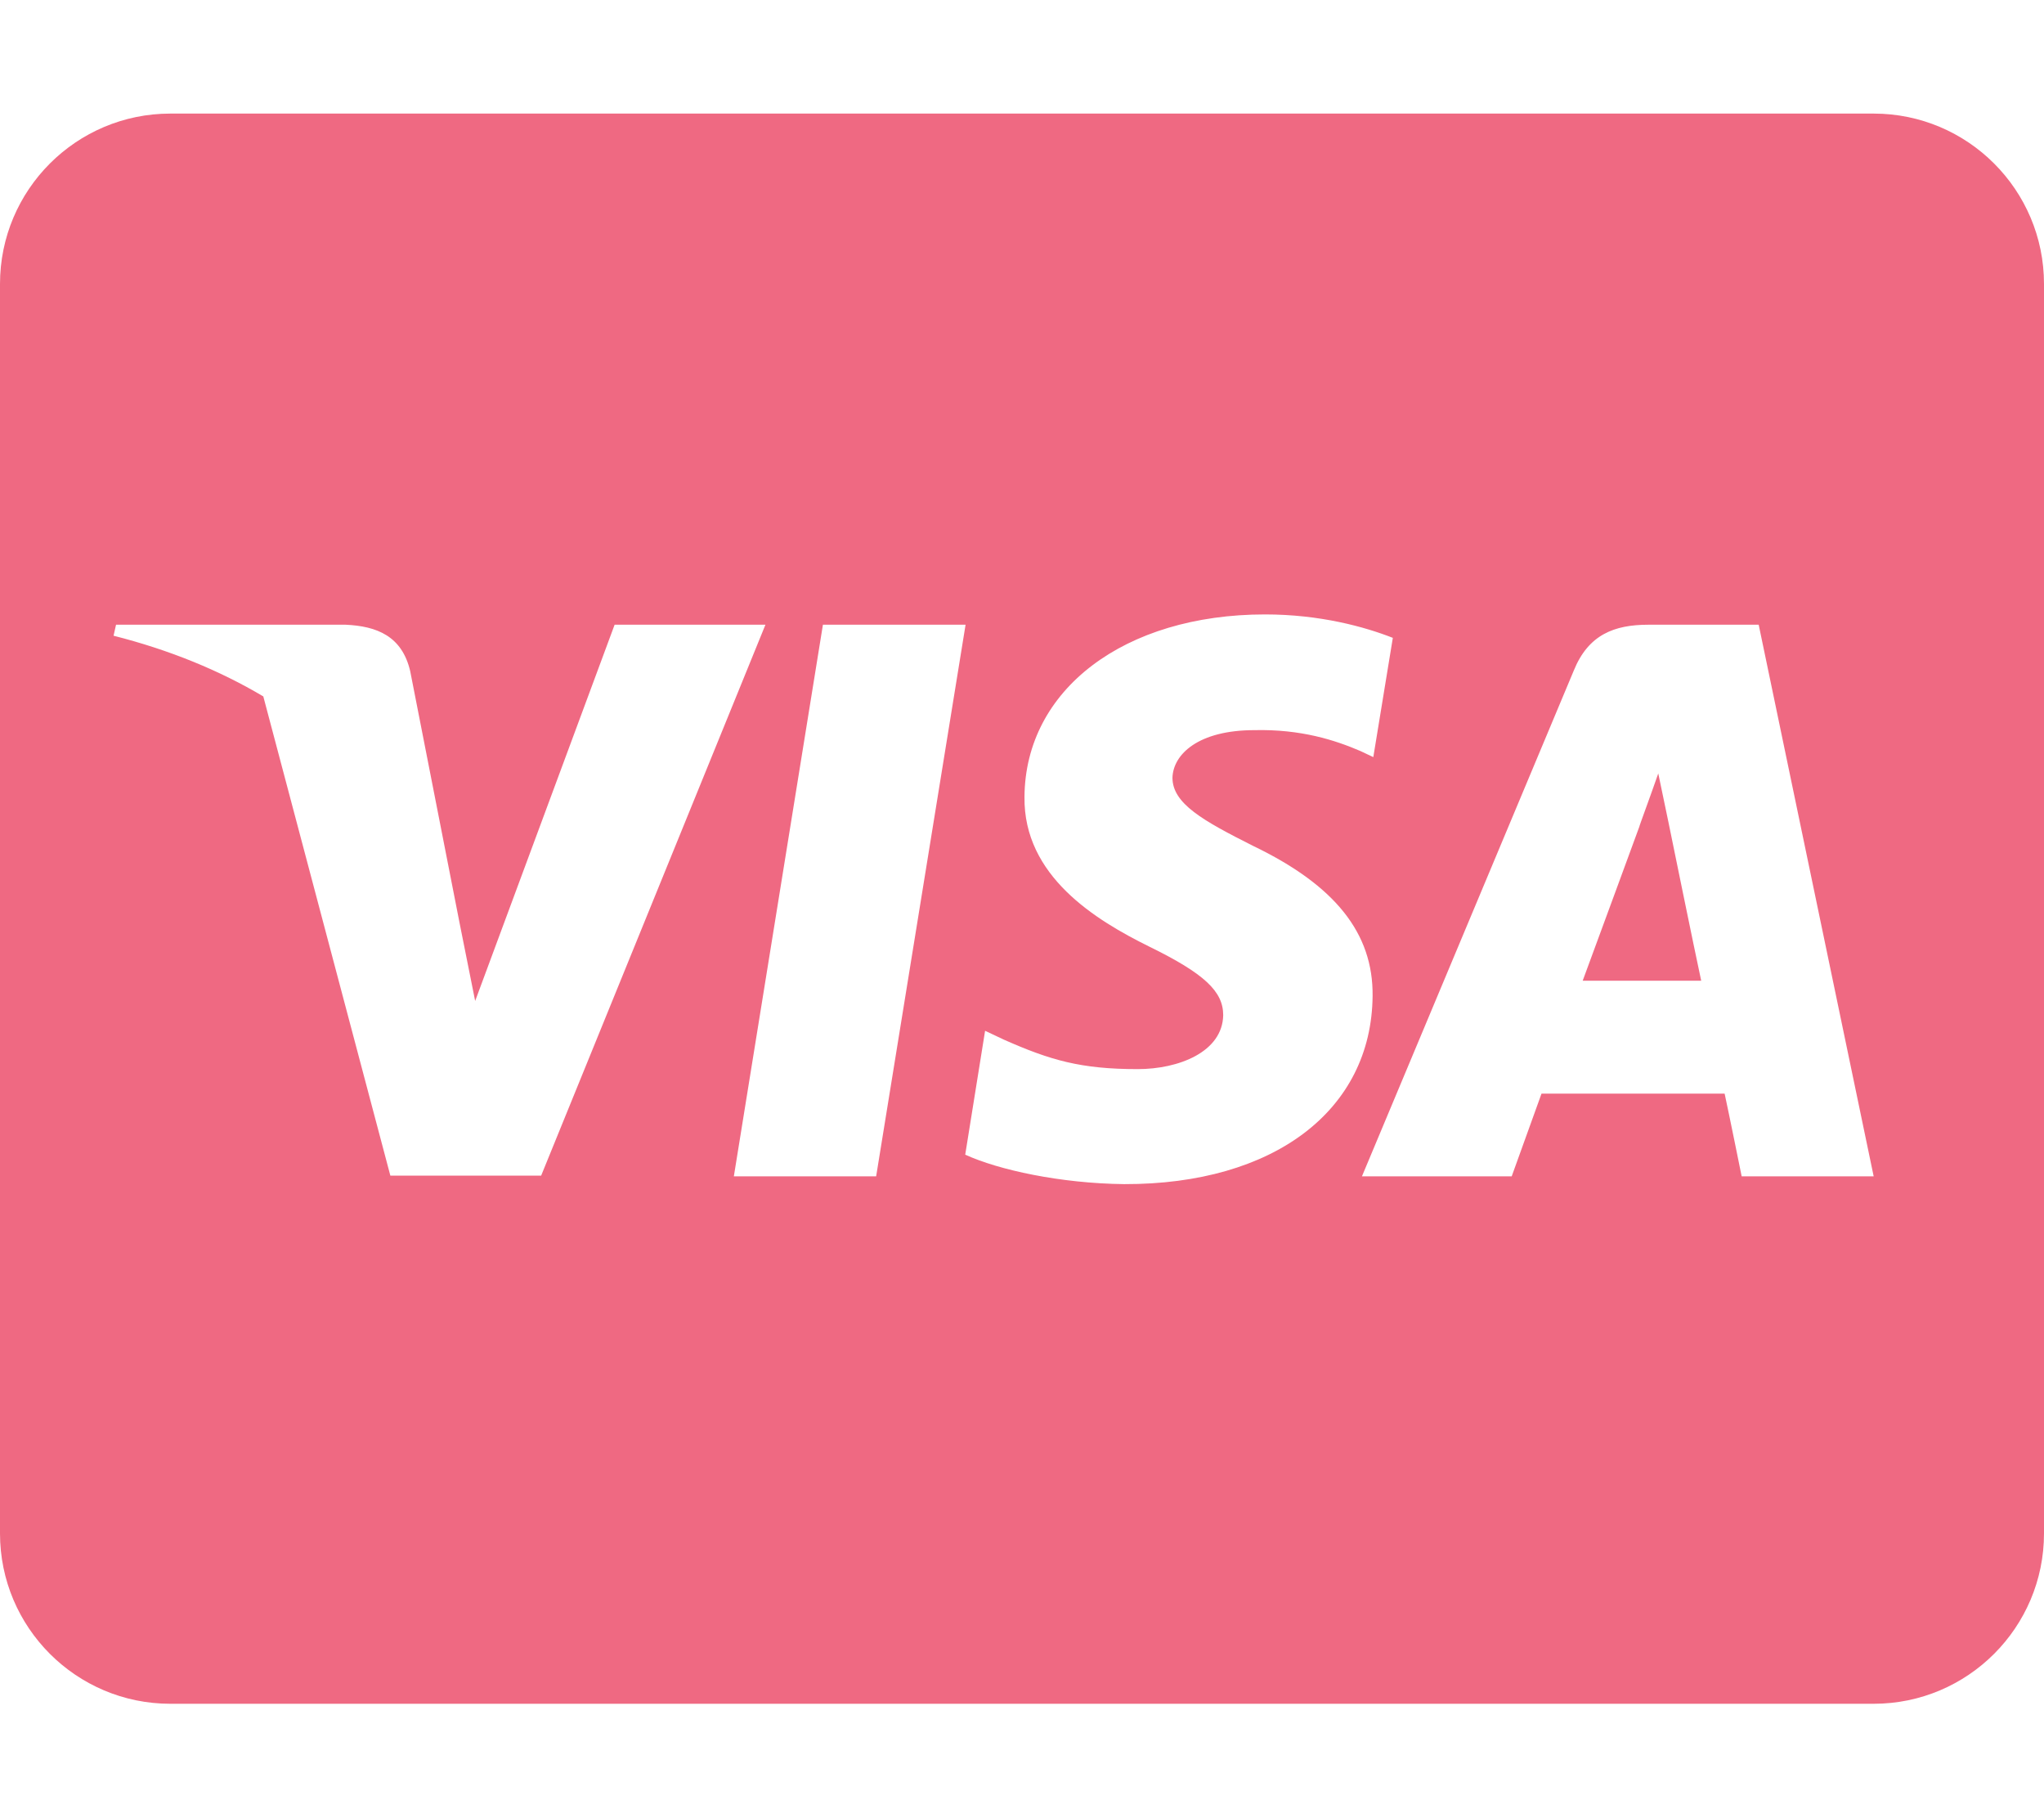
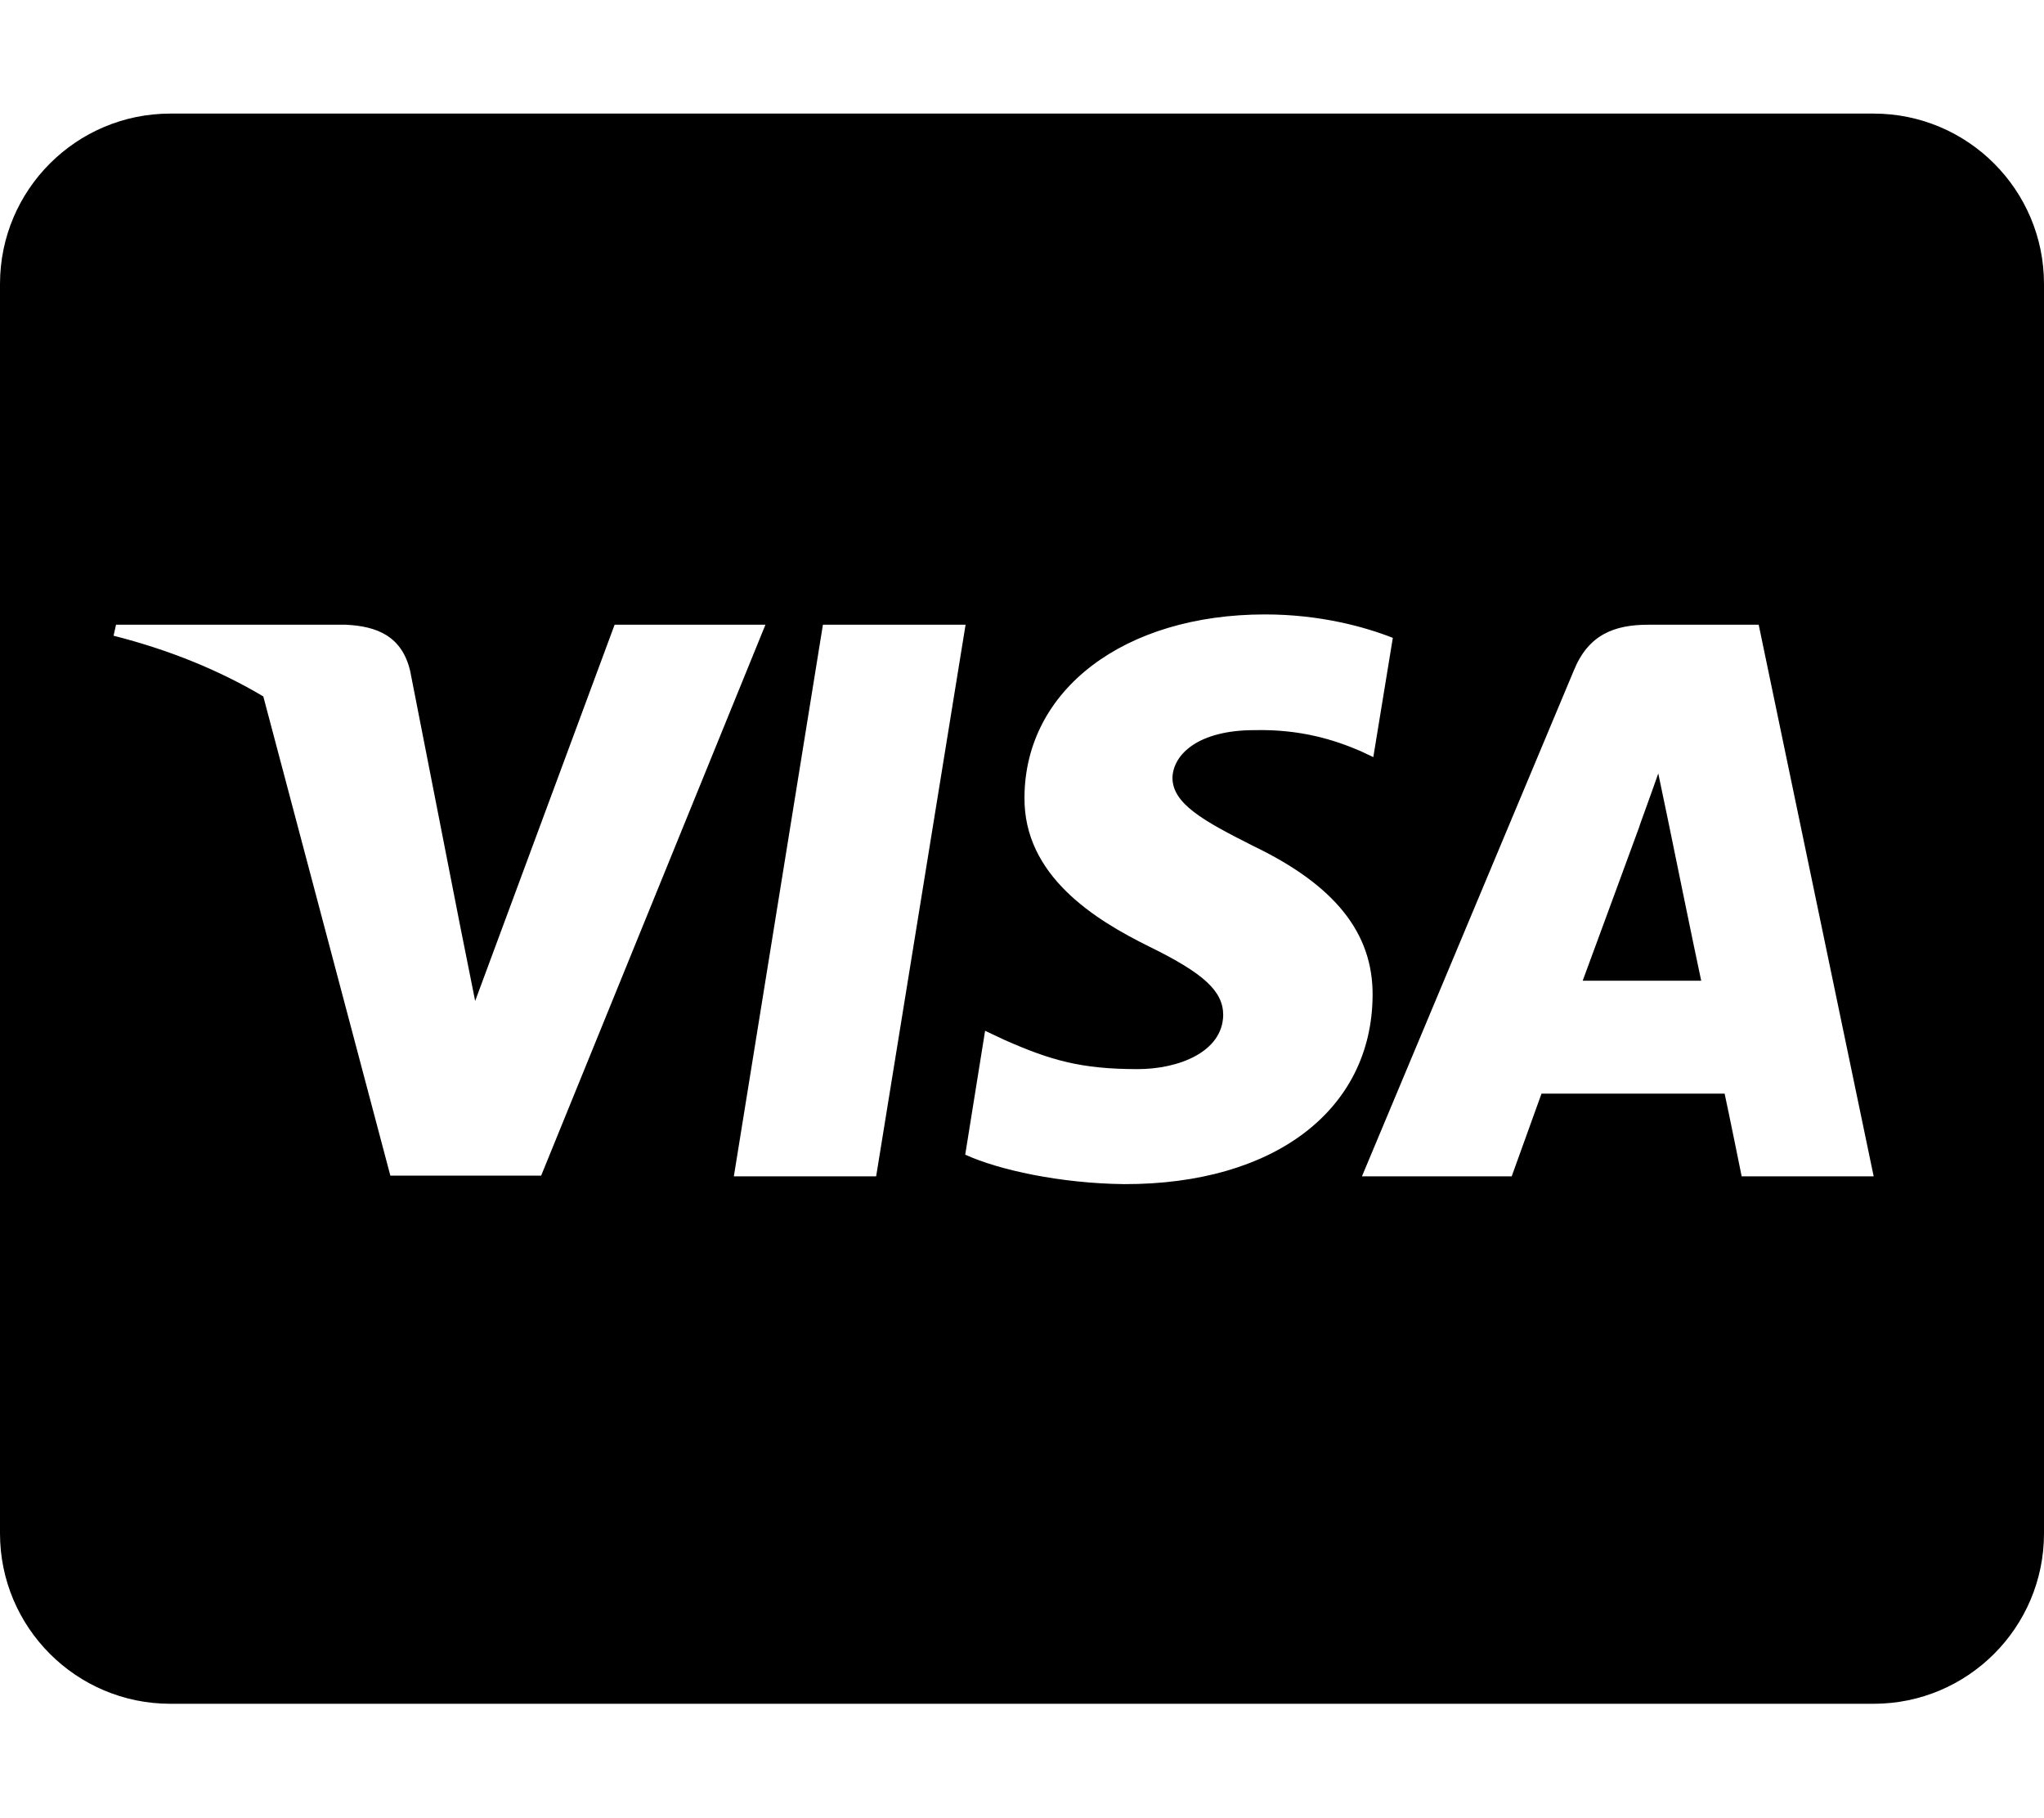
<svg xmlns="http://www.w3.org/2000/svg" viewBox="0 0 576 512">
-   <path fill="#ef6982" d="M470.1 231.3s7.6 37.2 9.3 45H446c3.3-8.9 16-43.5 16-43.5-.2 .3 3.3-9.1 5.3-14.9l2.8 13.4zM576 80v352c0 26.5-21.5 48-48 48H48c-26.5 0-48-21.5-48-48V80c0-26.5 21.5-48 48-48h480c26.5 0 48 21.5 48 48zM152.5 331.2L215.7 176h-42.5l-39.3 106-4.3-21.5-14-71.4c-2.3-9.9-9.4-12.7-18.2-13.1H32.7l-.7 3.1c15.8 4 29.9 9.8 42.2 17.1l35.8 135h42.5zm94.4 .2L272.1 176h-40.2l-25.1 155.4h40.1zm139.9-50.8c.2-17.7-10.6-31.2-33.7-42.3-14.1-7.1-22.7-11.9-22.7-19.2 .2-6.6 7.3-13.4 23.1-13.4 13.1-.3 22.7 2.8 29.9 5.9l3.6 1.7 5.5-33.6c-7.9-3.1-20.5-6.6-36-6.6-39.7 0-67.6 21.2-67.8 51.4-.3 22.3 20 34.7 35.2 42.2 15.5 7.6 20.8 12.6 20.8 19.3-.2 10.4-12.6 15.2-24.1 15.2-16 0-24.6-2.5-37.7-8.3l-5.3-2.5-5.6 34.9c9.4 4.3 26.8 8.1 44.8 8.3 42.2 .1 69.7-20.8 70-53zM528 331.4L495.6 176h-31.1c-9.6 0-16.9 2.8-21 12.9l-59.7 142.5H426s6.9-19.2 8.4-23.3H486c1.2 5.5 4.8 23.3 4.8 23.3H528z" />
+   <path fill="currentColor" d="M470.1 231.3s7.6 37.2 9.3 45H446c3.3-8.9 16-43.5 16-43.5-.2 .3 3.3-9.1 5.3-14.9l2.8 13.4zM576 80v352c0 26.5-21.5 48-48 48H48c-26.5 0-48-21.5-48-48V80c0-26.5 21.5-48 48-48h480c26.5 0 48 21.5 48 48zM152.5 331.2L215.7 176h-42.5l-39.3 106-4.3-21.5-14-71.4c-2.3-9.9-9.4-12.7-18.2-13.1H32.7l-.7 3.1c15.8 4 29.9 9.8 42.2 17.1l35.8 135h42.5zm94.4 .2L272.1 176h-40.2l-25.1 155.4h40.1zm139.9-50.8c.2-17.7-10.6-31.2-33.7-42.3-14.1-7.1-22.7-11.9-22.7-19.2 .2-6.6 7.3-13.4 23.1-13.4 13.1-.3 22.7 2.8 29.9 5.9l3.6 1.7 5.5-33.6c-7.9-3.1-20.5-6.6-36-6.6-39.7 0-67.6 21.2-67.8 51.4-.3 22.3 20 34.7 35.2 42.2 15.5 7.6 20.8 12.6 20.8 19.3-.2 10.4-12.6 15.2-24.1 15.2-16 0-24.6-2.5-37.7-8.3l-5.3-2.5-5.6 34.9c9.4 4.3 26.8 8.1 44.8 8.3 42.2 .1 69.7-20.8 70-53zM528 331.4L495.6 176h-31.1c-9.6 0-16.9 2.8-21 12.9l-59.7 142.5H426s6.9-19.2 8.4-23.3H486c1.2 5.5 4.8 23.3 4.8 23.3H528z" />
</svg>
